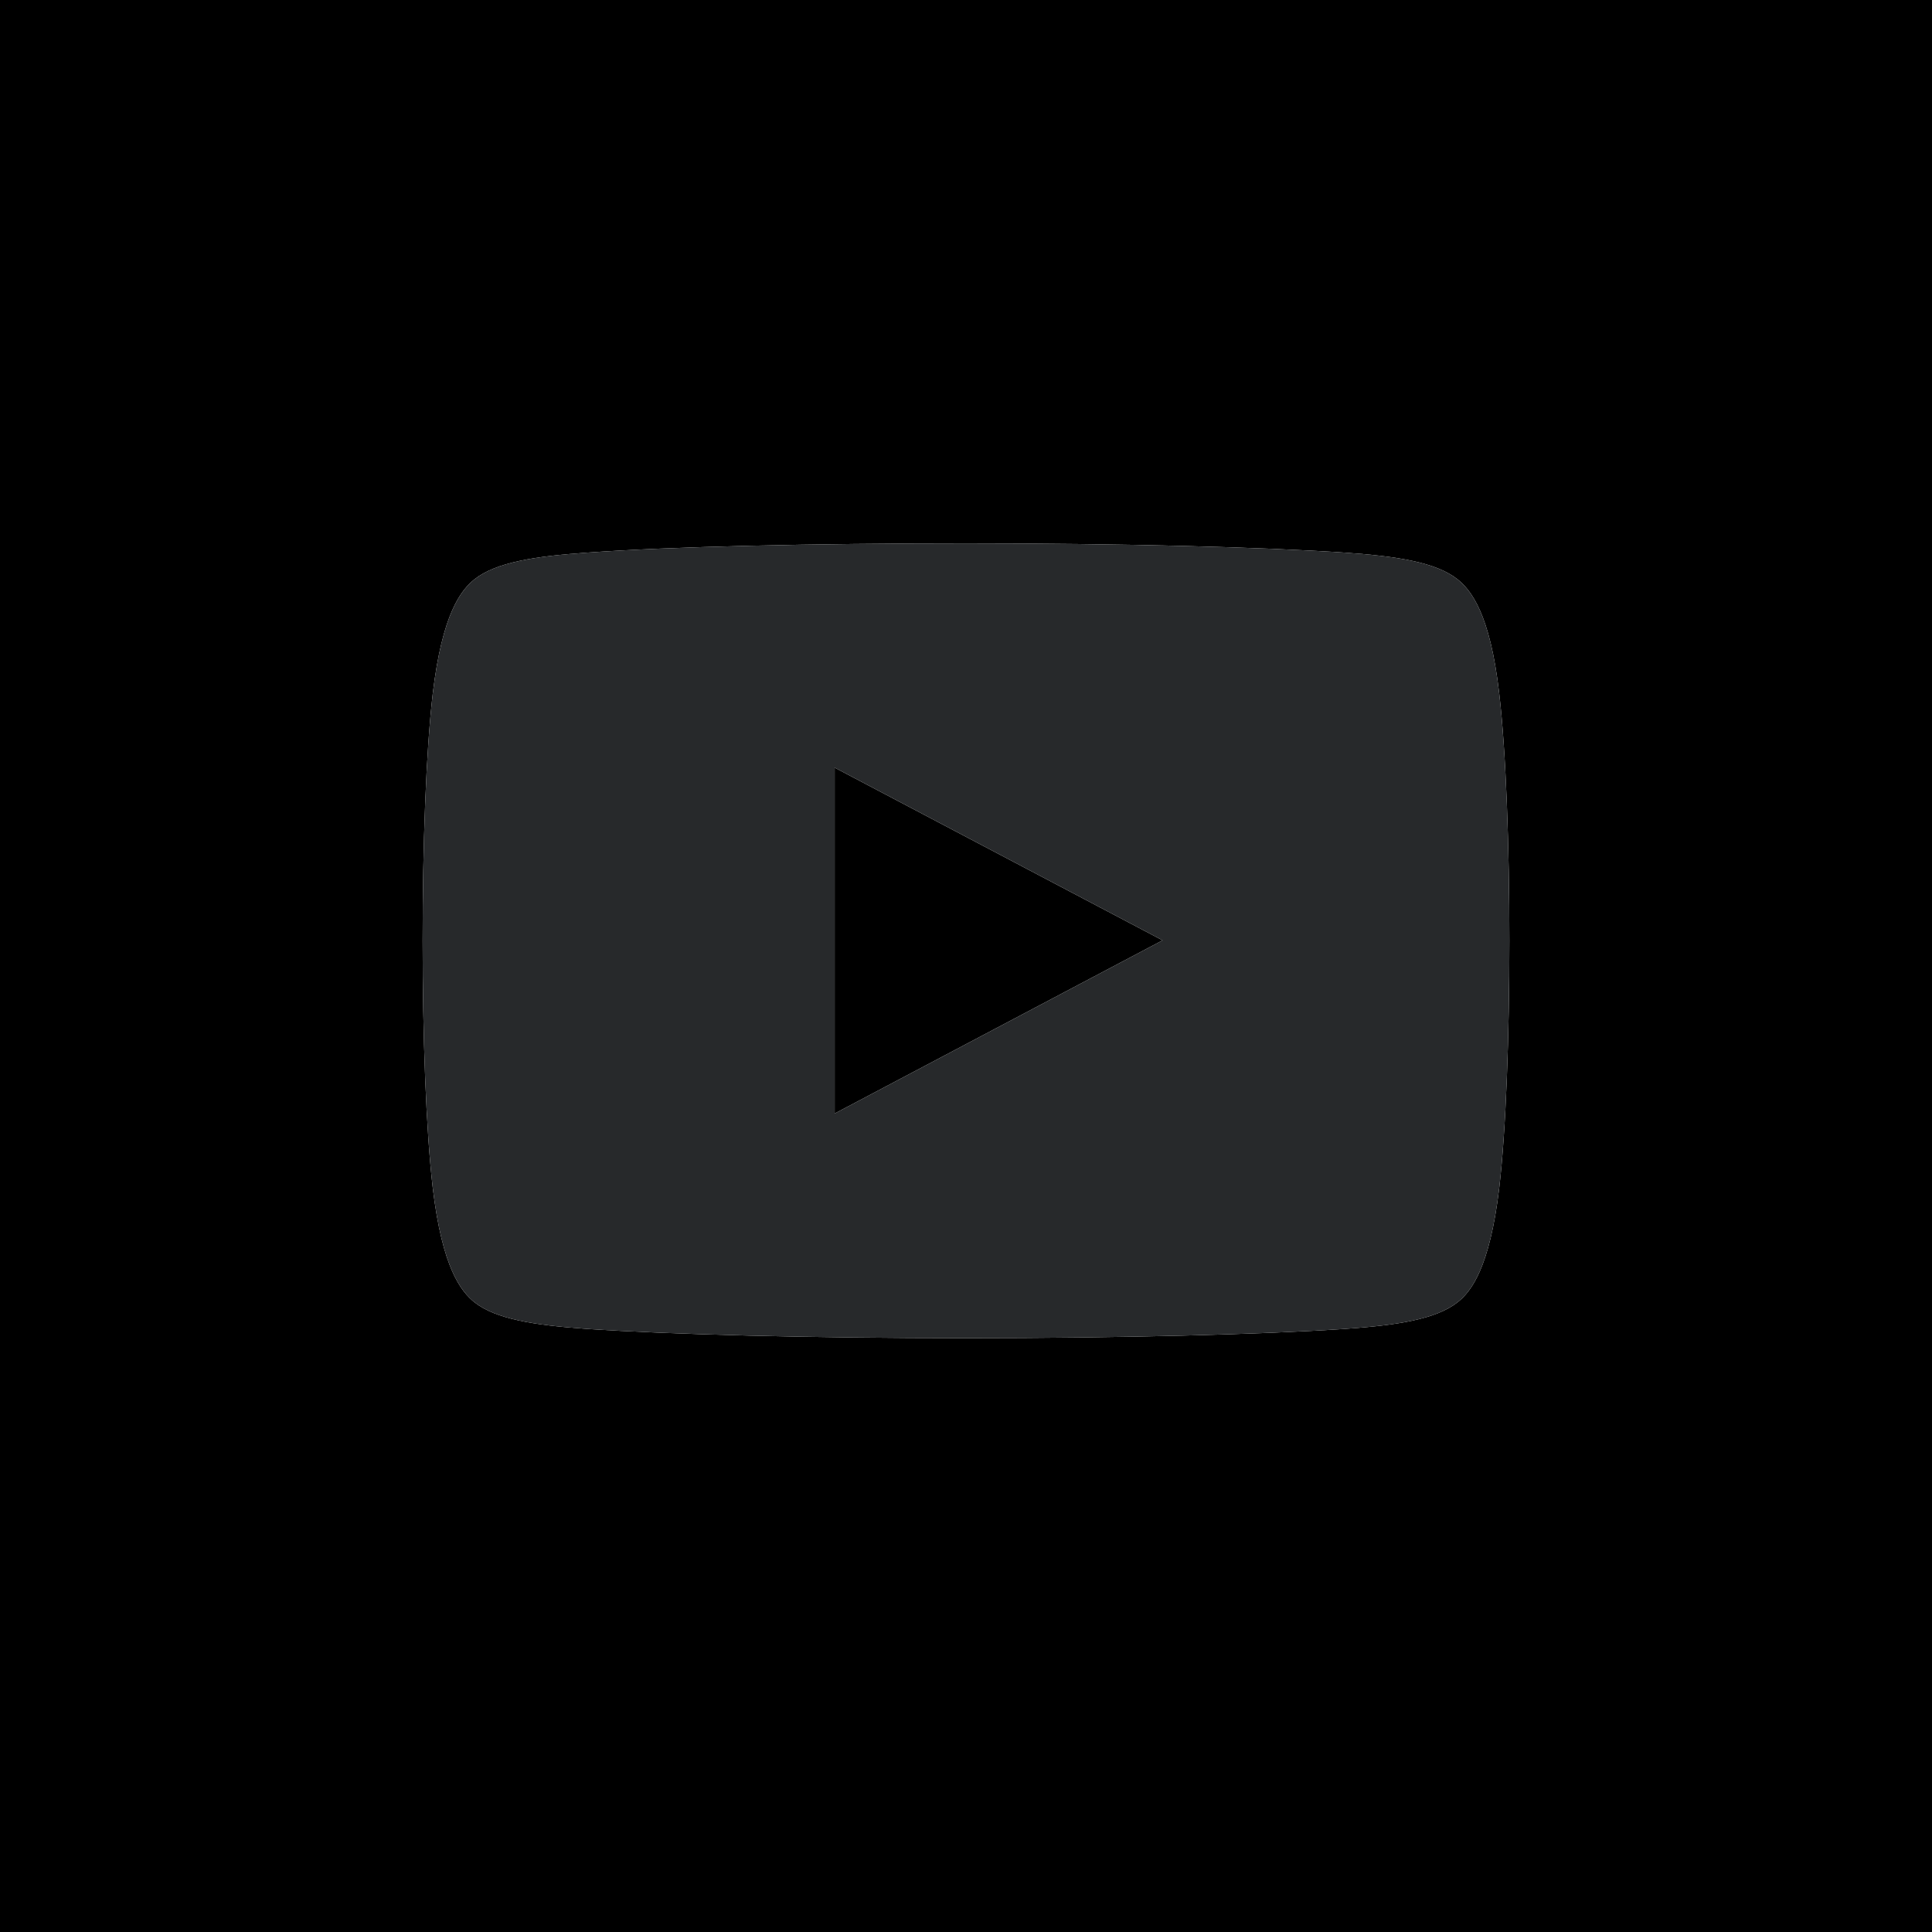
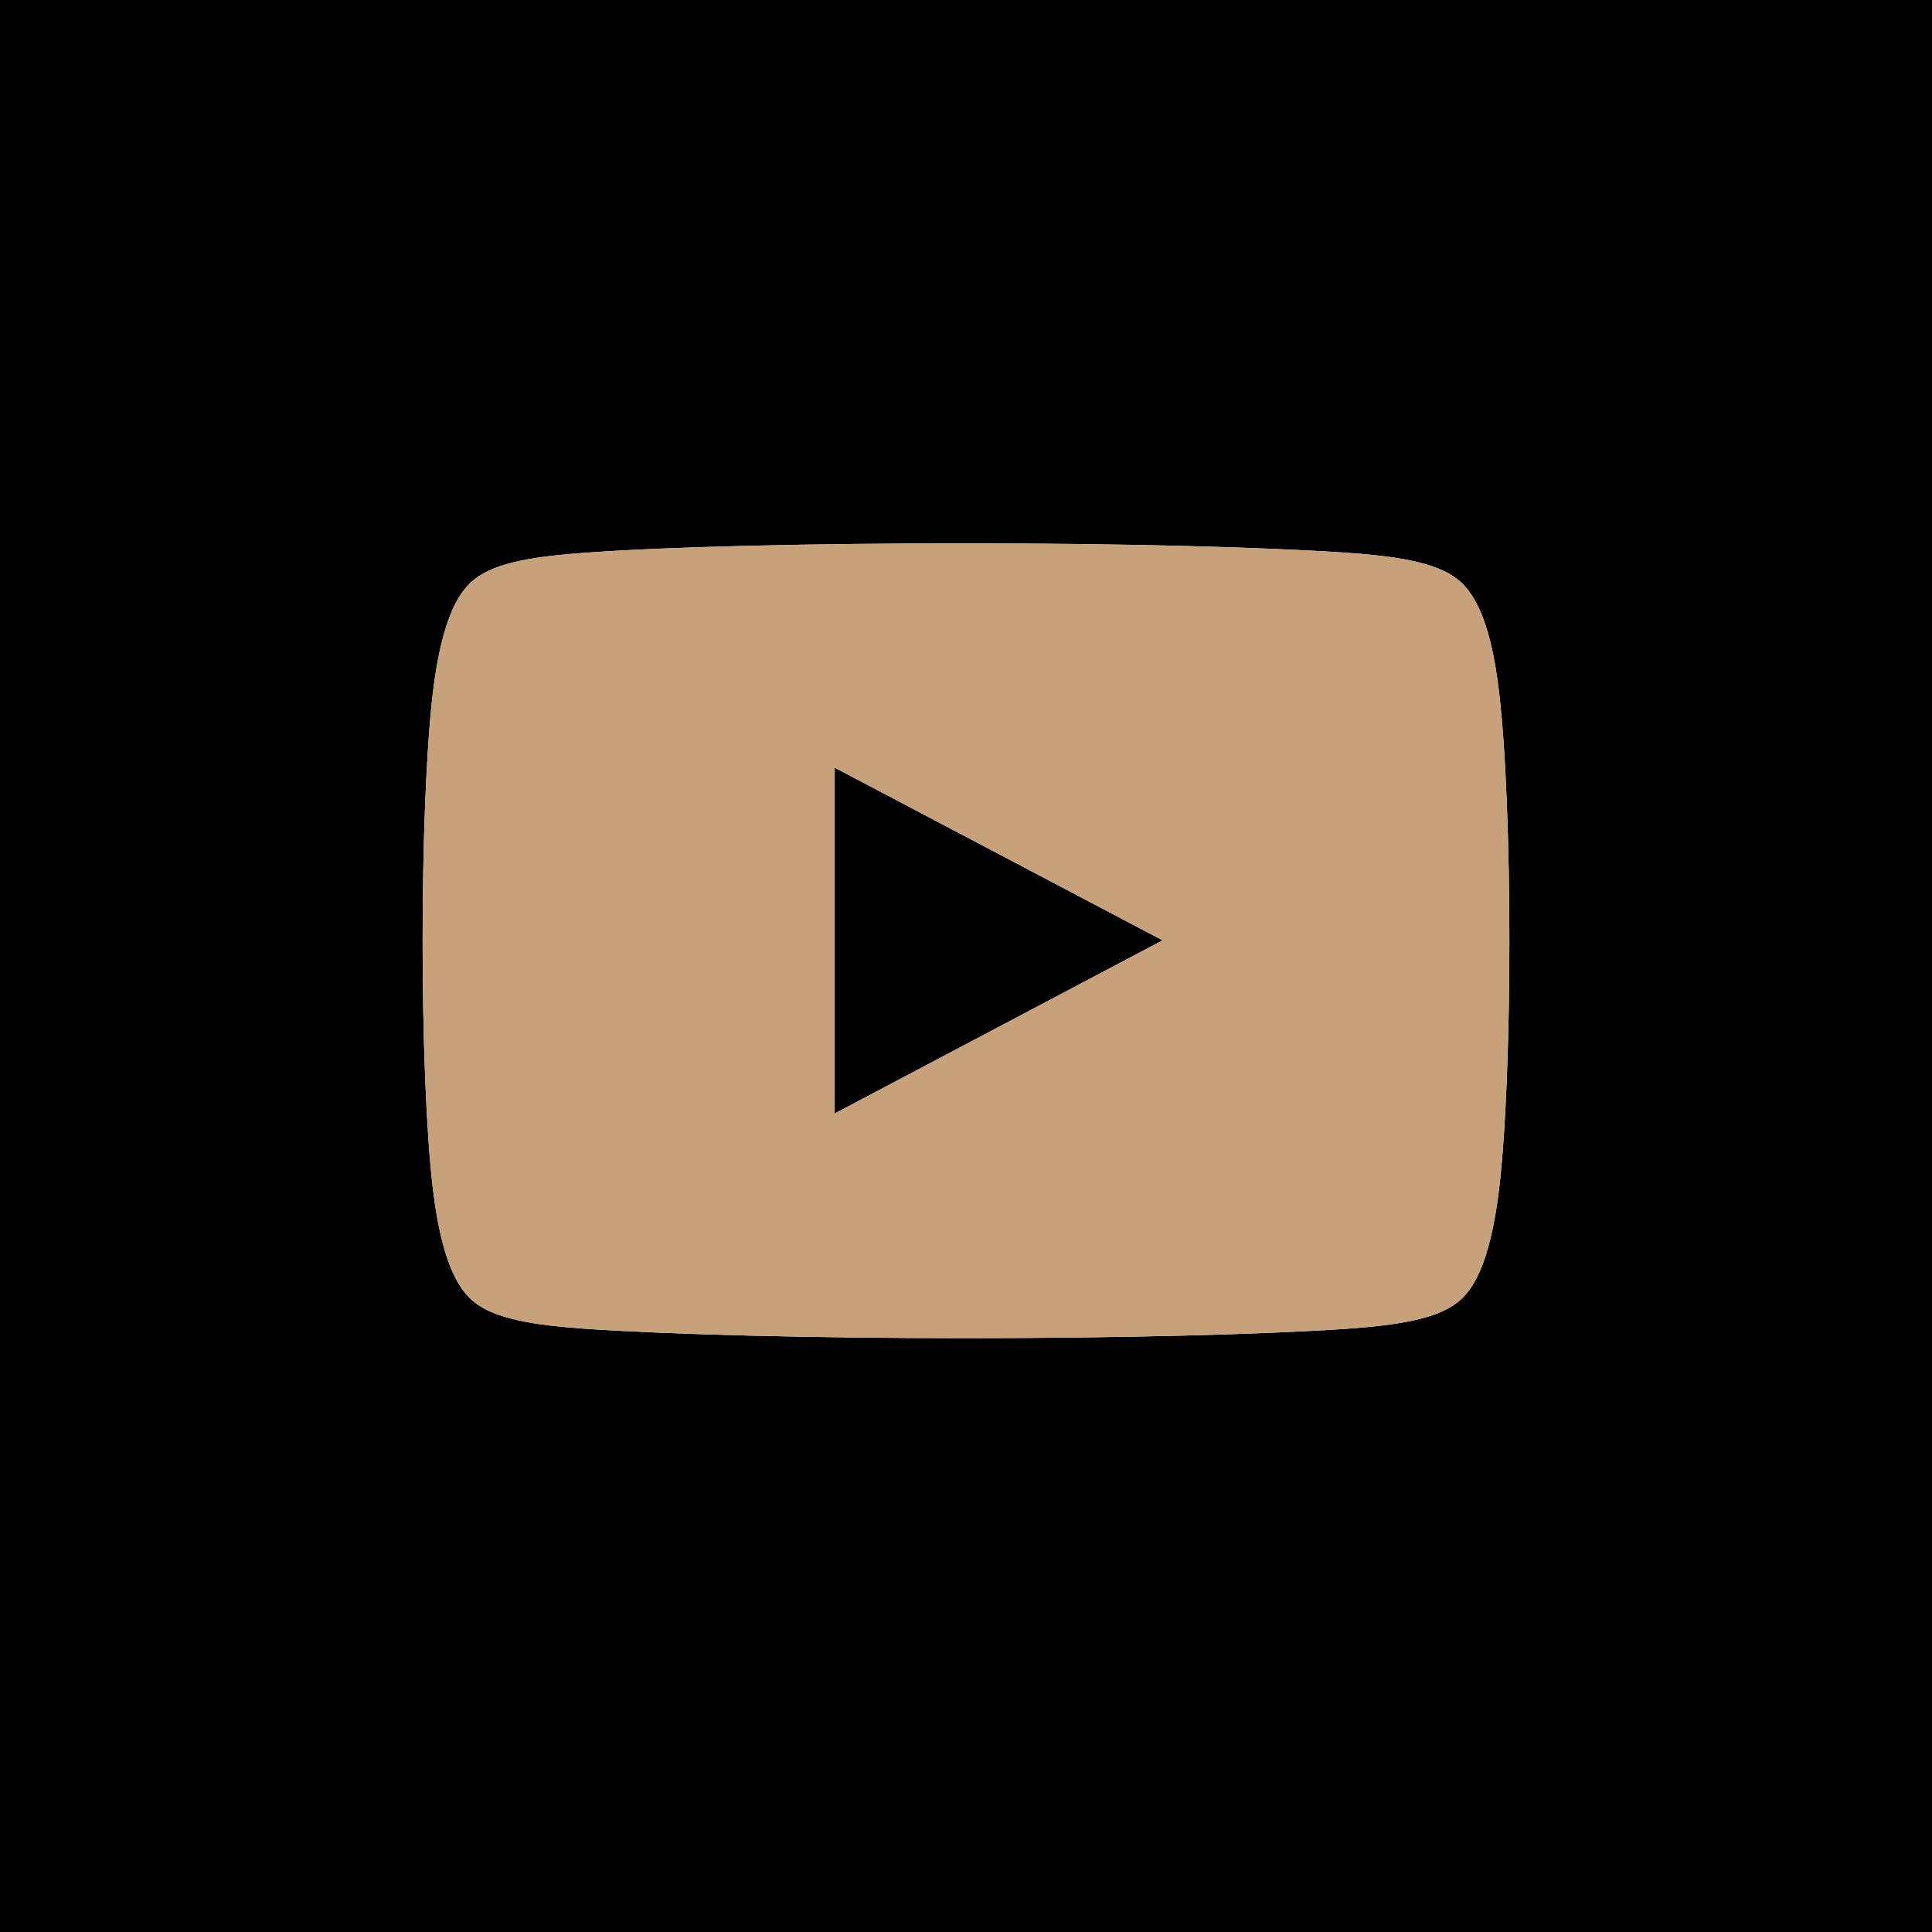
<svg xmlns="http://www.w3.org/2000/svg" class="si63b68b6ea7ac56000d245d5e49ac2b253dd8490fa91a74da8b8ef85a1672907641960 svgIcon_1J7 filled_Qbi darkTheme_3jZ" width="20" viewBox="0 0 32 32">
  <path class="outer_bDW" d="M0,0 L32,0 L32,32 L0,32 L0,0 Z M24.832,11.487 C24.68,10.16 24.364,9.774 24.14,9.594 C23.784,9.313 23.138,9.213 22.275,9.153 C20.891,9.06 18.538,9 16,9 C13.456,9 11.109,9.053 9.725,9.153 C8.862,9.213 8.216,9.313 7.86,9.594 C7.636,9.774 7.326,10.16 7.168,11.487 C6.944,13.401 6.944,17.763 7.168,19.677 C7.326,21.004 7.636,21.391 7.86,21.571 C8.216,21.851 8.862,21.951 9.725,22.011 C11.109,22.104 13.456,22.164 16,22.164 C18.544,22.164 20.891,22.104 22.275,22.011 C23.138,21.951 23.784,21.851 24.14,21.571 C24.364,21.397 24.674,21.004 24.832,19.677 C25.056,17.763 25.056,13.401 24.832,11.487 Z M13.825,18.443 L13.825,12.715 L19.256,15.575 L13.825,18.443 Z" />
  <path d="M1,1 L1,31 L31,31 L31,1 L1,1 Z M0,0 L32,0 L32,32 L0,32 L0,0 Z" class="border_2yy" />
-   <path class="logo_2gS" d="M24.832,11.487 C24.68,10.16 24.364,9.774 24.14,9.594 C23.784,9.313 23.138,9.213 22.275,9.153 C20.891,9.06 18.538,9 16,9 C13.456,9 11.109,9.053 9.725,9.153 C8.862,9.213 8.216,9.313 7.86,9.594 C7.636,9.774 7.326,10.16 7.168,11.487 C6.944,13.401 6.944,17.763 7.168,19.677 C7.326,21.004 7.636,21.391 7.86,21.571 C8.216,21.851 8.862,21.951 9.725,22.011 C11.109,22.104 13.456,22.164 16,22.164 C18.544,22.164 20.891,22.104 22.275,22.011 C23.138,21.951 23.784,21.851 24.14,21.571 C24.364,21.397 24.674,21.004 24.832,19.677 C25.056,17.763 25.056,13.401 24.832,11.487 Z M13.825,18.443 L13.825,12.715 L19.256,15.575 L13.825,18.443 Z" style="color:#27292b;fill:#27292b" />
+   <path class="logo_2gS" d="M24.832,11.487 C24.68,10.16 24.364,9.774 24.14,9.594 C23.784,9.313 23.138,9.213 22.275,9.153 C20.891,9.06 18.538,9 16,9 C13.456,9 11.109,9.053 9.725,9.153 C8.862,9.213 8.216,9.313 7.86,9.594 C7.636,9.774 7.326,10.16 7.168,11.487 C6.944,13.401 6.944,17.763 7.168,19.677 C7.326,21.004 7.636,21.391 7.86,21.571 C8.216,21.851 8.862,21.951 9.725,22.011 C11.109,22.104 13.456,22.164 16,22.164 C18.544,22.164 20.891,22.104 22.275,22.011 C23.138,21.951 23.784,21.851 24.14,21.571 C24.364,21.397 24.674,21.004 24.832,19.677 C25.056,17.763 25.056,13.401 24.832,11.487 Z M13.825,18.443 L13.825,12.715 L19.256,15.575 L13.825,18.443 Z" style="color:#C7A17A;fill:#C7A17A" />
</svg>
